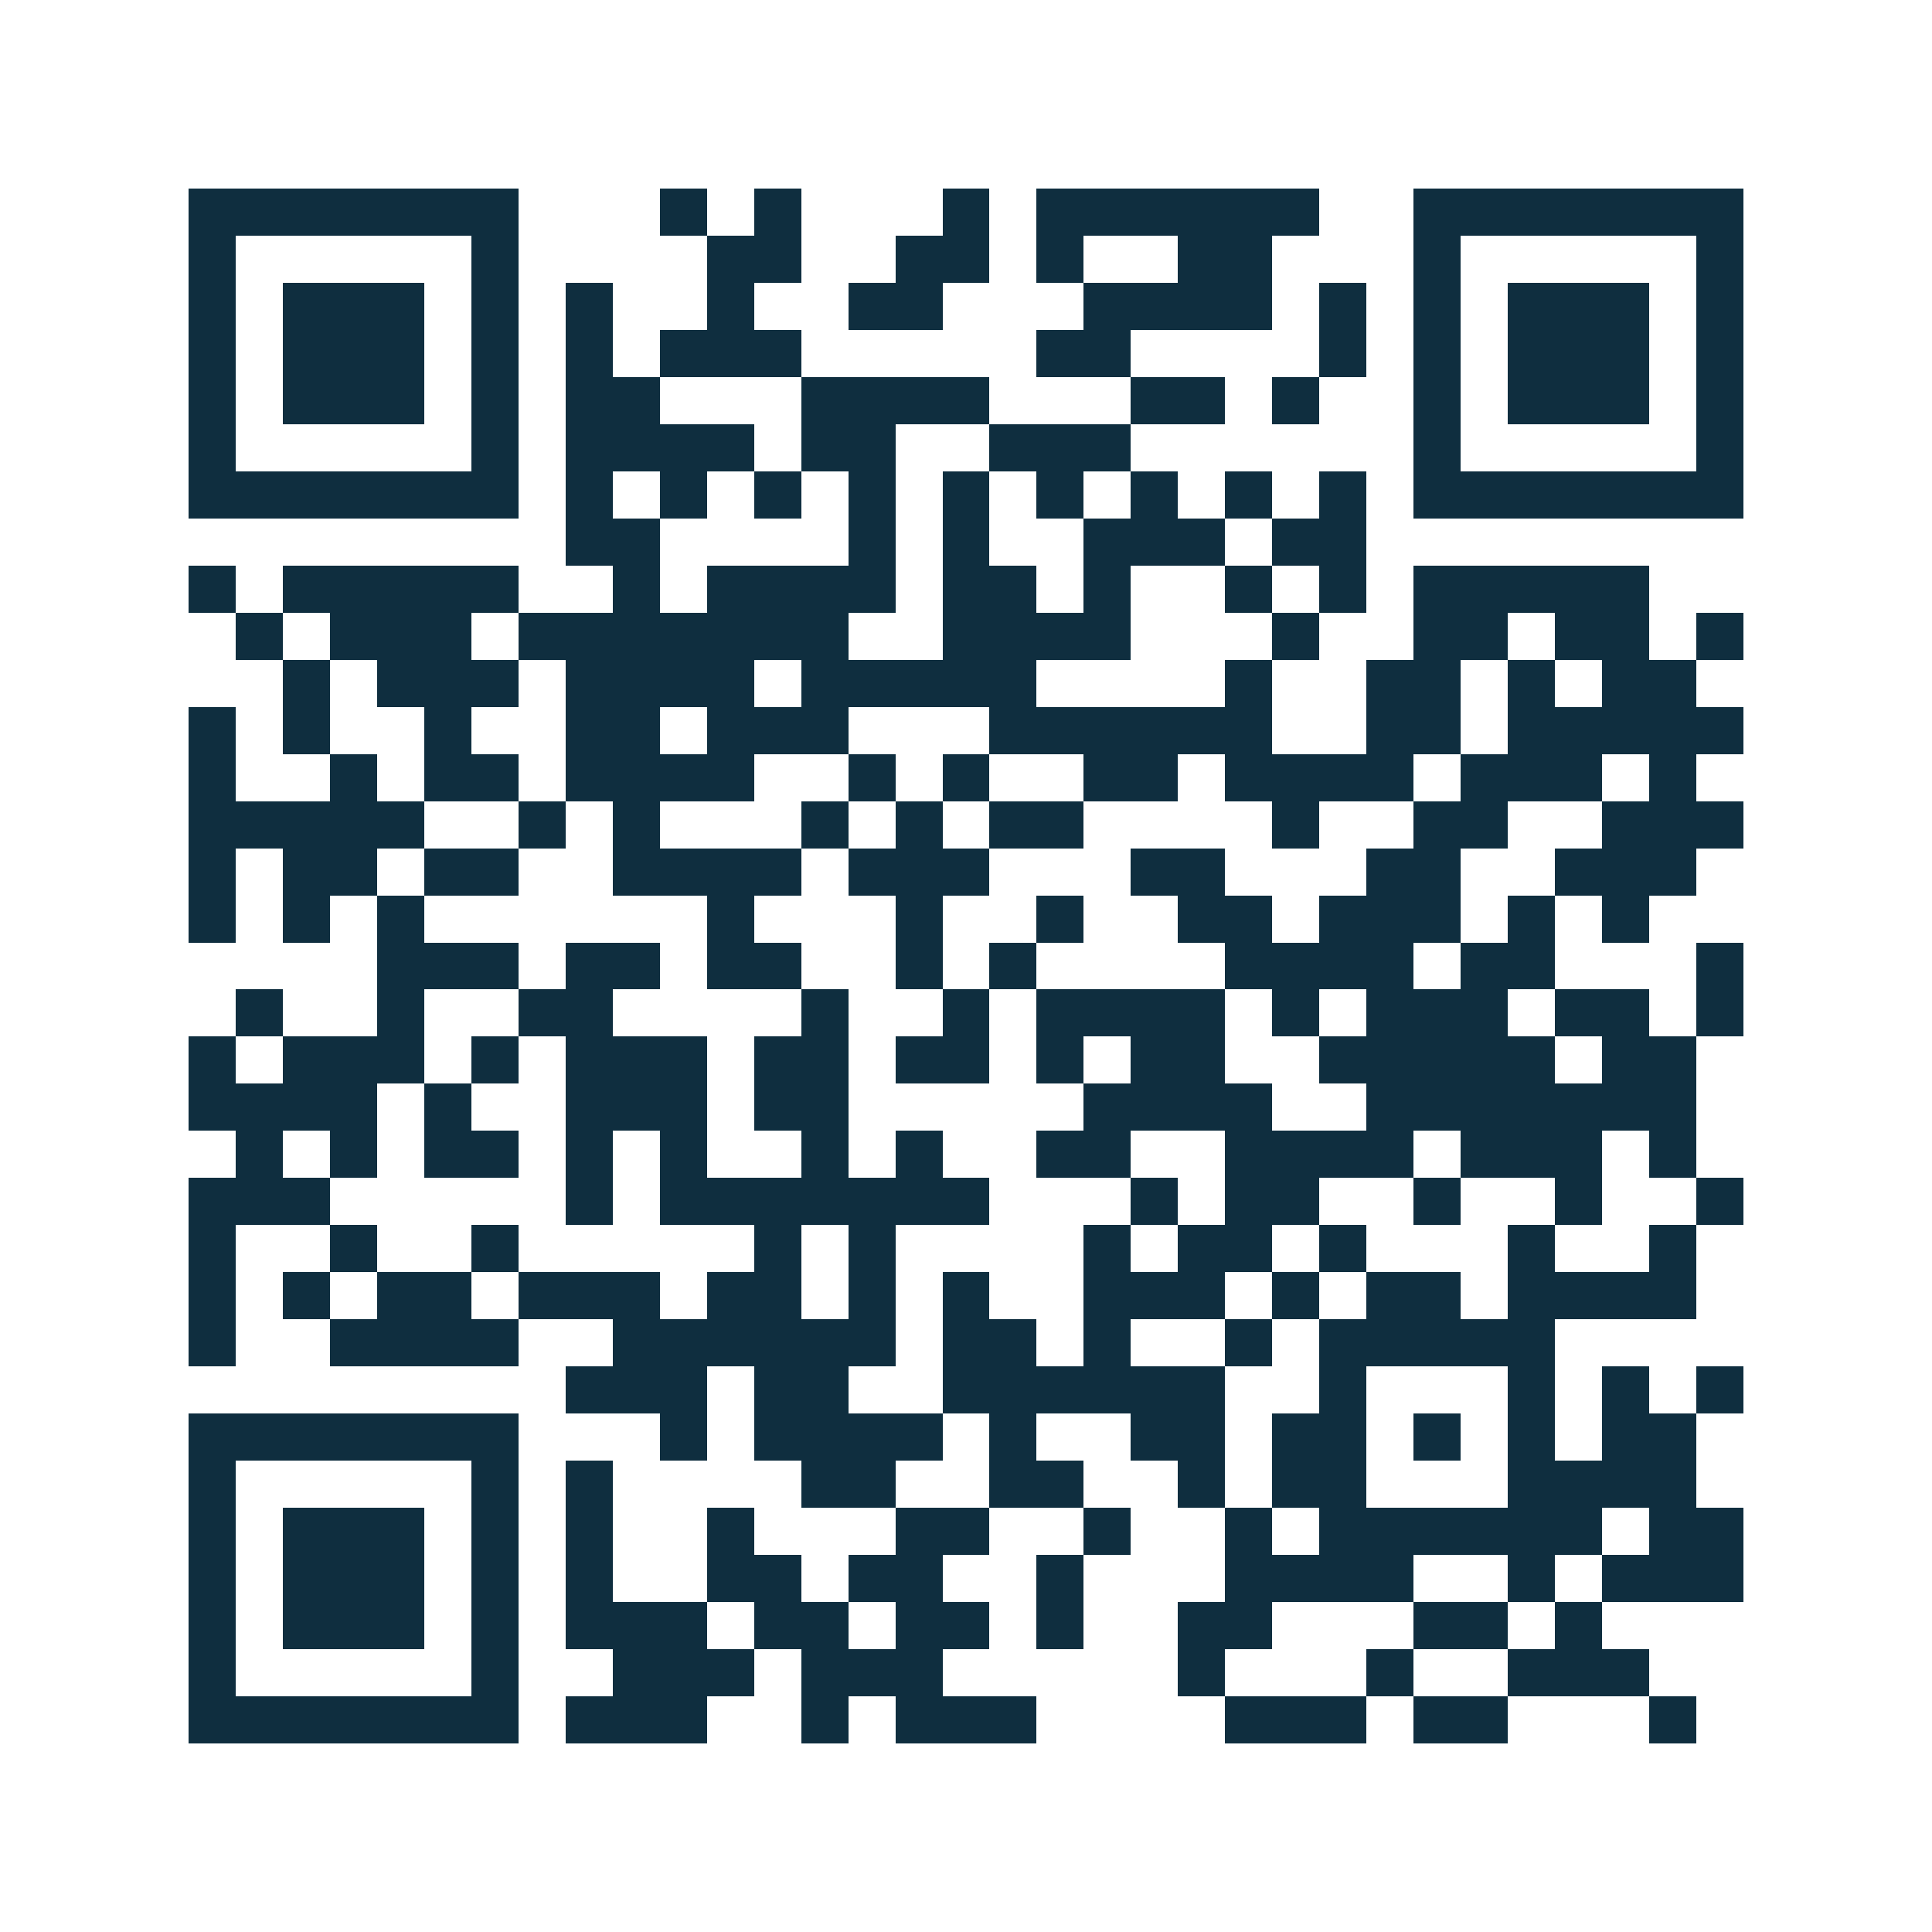
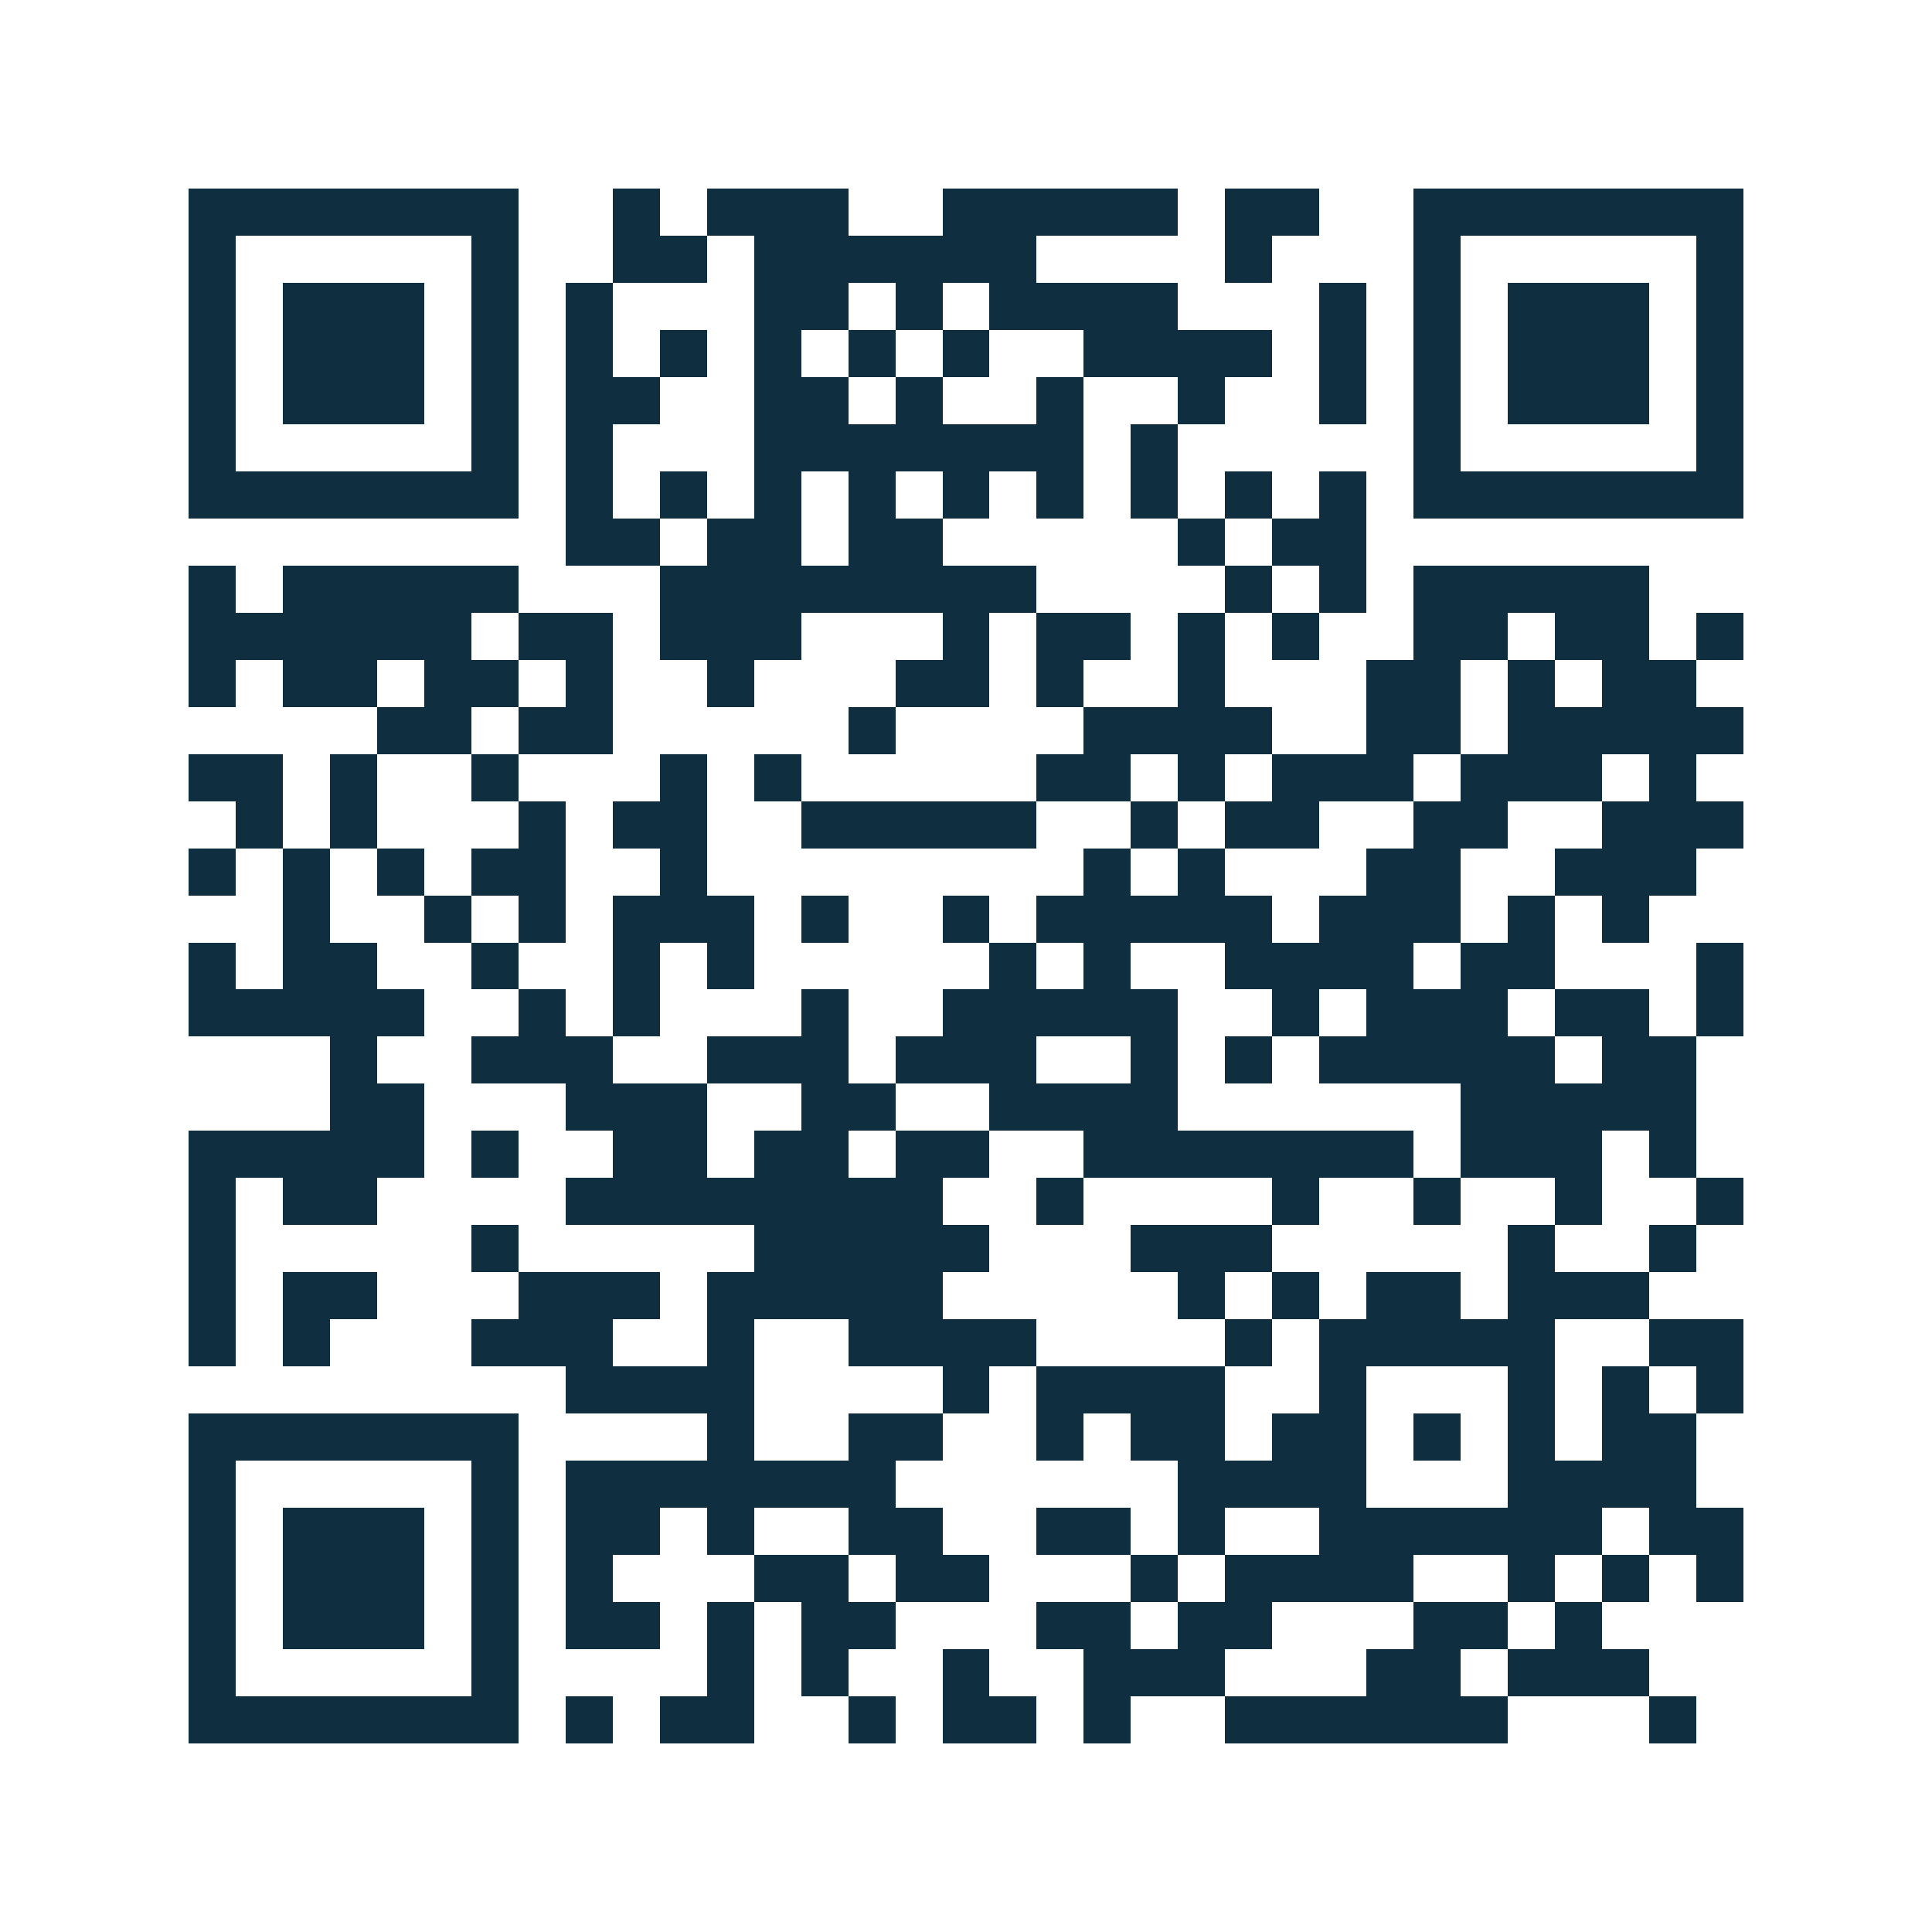
<svg xmlns="http://www.w3.org/2000/svg" viewBox="0 0 41 41" shape-rendering="crispEdges">
  <path fill="#ffffff" d="M0 0h41v41H0z" />
-   <path stroke="#0f2e3f" d="M4 4.5h7m3 0h1m1 0h1m3 0h1m1 0h6m2 0h7M4 5.5h1m5 0h1m4 0h2m2 0h2m1 0h1m2 0h2m3 0h1m5 0h1M4 6.5h1m1 0h3m1 0h1m1 0h1m2 0h1m2 0h2m3 0h4m1 0h1m1 0h1m1 0h3m1 0h1M4 7.5h1m1 0h3m1 0h1m1 0h1m1 0h3m5 0h2m4 0h1m1 0h1m1 0h3m1 0h1M4 8.5h1m1 0h3m1 0h1m1 0h2m3 0h4m3 0h2m1 0h1m2 0h1m1 0h3m1 0h1M4 9.5h1m5 0h1m1 0h4m1 0h2m2 0h3m6 0h1m5 0h1M4 10.5h7m1 0h1m1 0h1m1 0h1m1 0h1m1 0h1m1 0h1m1 0h1m1 0h1m1 0h1m1 0h7M12 11.5h2m4 0h1m1 0h1m2 0h3m1 0h2M4 12.5h1m1 0h5m2 0h1m1 0h4m1 0h2m1 0h1m2 0h1m1 0h1m1 0h5M5 13.5h1m1 0h3m1 0h7m2 0h4m3 0h1m2 0h2m1 0h2m1 0h1M6 14.5h1m1 0h3m1 0h4m1 0h5m4 0h1m2 0h2m1 0h1m1 0h2M4 15.5h1m1 0h1m2 0h1m2 0h2m1 0h3m3 0h6m2 0h2m1 0h5M4 16.5h1m2 0h1m1 0h2m1 0h4m2 0h1m1 0h1m2 0h2m1 0h4m1 0h3m1 0h1M4 17.5h5m2 0h1m1 0h1m3 0h1m1 0h1m1 0h2m4 0h1m2 0h2m2 0h3M4 18.5h1m1 0h2m1 0h2m2 0h4m1 0h3m3 0h2m3 0h2m2 0h3M4 19.5h1m1 0h1m1 0h1m6 0h1m3 0h1m2 0h1m2 0h2m1 0h3m1 0h1m1 0h1M8 20.5h3m1 0h2m1 0h2m2 0h1m1 0h1m4 0h4m1 0h2m3 0h1M5 21.5h1m2 0h1m2 0h2m4 0h1m2 0h1m1 0h4m1 0h1m1 0h3m1 0h2m1 0h1M4 22.5h1m1 0h3m1 0h1m1 0h3m1 0h2m1 0h2m1 0h1m1 0h2m2 0h5m1 0h2M4 23.5h4m1 0h1m2 0h3m1 0h2m5 0h4m2 0h7M5 24.5h1m1 0h1m1 0h2m1 0h1m1 0h1m2 0h1m1 0h1m2 0h2m2 0h4m1 0h3m1 0h1M4 25.5h3m5 0h1m1 0h7m3 0h1m1 0h2m2 0h1m2 0h1m2 0h1M4 26.5h1m2 0h1m2 0h1m5 0h1m1 0h1m4 0h1m1 0h2m1 0h1m3 0h1m2 0h1M4 27.5h1m1 0h1m1 0h2m1 0h3m1 0h2m1 0h1m1 0h1m2 0h3m1 0h1m1 0h2m1 0h4M4 28.5h1m2 0h4m2 0h6m1 0h2m1 0h1m2 0h1m1 0h5M12 29.5h3m1 0h2m2 0h6m2 0h1m3 0h1m1 0h1m1 0h1M4 30.5h7m3 0h1m1 0h4m1 0h1m2 0h2m1 0h2m1 0h1m1 0h1m1 0h2M4 31.5h1m5 0h1m1 0h1m4 0h2m2 0h2m2 0h1m1 0h2m3 0h4M4 32.5h1m1 0h3m1 0h1m1 0h1m2 0h1m3 0h2m2 0h1m2 0h1m1 0h6m1 0h2M4 33.5h1m1 0h3m1 0h1m1 0h1m2 0h2m1 0h2m2 0h1m3 0h4m2 0h1m1 0h3M4 34.5h1m1 0h3m1 0h1m1 0h3m1 0h2m1 0h2m1 0h1m2 0h2m3 0h2m1 0h1M4 35.5h1m5 0h1m2 0h3m1 0h3m5 0h1m3 0h1m2 0h3M4 36.5h7m1 0h3m2 0h1m1 0h3m4 0h3m1 0h2m3 0h1" />
+   <path stroke="#0f2e3f" d="M4 4.5h7m2 0h1m1 0h3m2 0h5m1 0h2m2 0h7M4 5.5h1m5 0h1m2 0h2m1 0h6m4 0h1m3 0h1m5 0h1M4 6.5h1m1 0h3m1 0h1m1 0h1m3 0h2m1 0h1m1 0h4m3 0h1m1 0h1m1 0h3m1 0h1M4 7.5h1m1 0h3m1 0h1m1 0h1m1 0h1m1 0h1m1 0h1m1 0h1m2 0h4m1 0h1m1 0h1m1 0h3m1 0h1M4 8.5h1m1 0h3m1 0h1m1 0h2m2 0h2m1 0h1m2 0h1m2 0h1m2 0h1m1 0h1m1 0h3m1 0h1M4 9.5h1m5 0h1m1 0h1m3 0h7m1 0h1m5 0h1m5 0h1M4 10.5h7m1 0h1m1 0h1m1 0h1m1 0h1m1 0h1m1 0h1m1 0h1m1 0h1m1 0h1m1 0h7M12 11.5h2m1 0h2m1 0h2m5 0h1m1 0h2M4 12.5h1m1 0h5m3 0h8m4 0h1m1 0h1m1 0h5M4 13.5h6m1 0h2m1 0h3m3 0h1m1 0h2m1 0h1m1 0h1m2 0h2m1 0h2m1 0h1M4 14.5h1m1 0h2m1 0h2m1 0h1m2 0h1m3 0h2m1 0h1m2 0h1m3 0h2m1 0h1m1 0h2M8 15.5h2m1 0h2m5 0h1m4 0h4m2 0h2m1 0h5M4 16.5h2m1 0h1m2 0h1m3 0h1m1 0h1m5 0h2m1 0h1m1 0h3m1 0h3m1 0h1M5 17.5h1m1 0h1m3 0h1m1 0h2m2 0h5m2 0h1m1 0h2m2 0h2m2 0h3M4 18.5h1m1 0h1m1 0h1m1 0h2m2 0h1m8 0h1m1 0h1m3 0h2m2 0h3M6 19.5h1m2 0h1m1 0h1m1 0h3m1 0h1m2 0h1m1 0h5m1 0h3m1 0h1m1 0h1M4 20.5h1m1 0h2m2 0h1m2 0h1m1 0h1m5 0h1m1 0h1m2 0h4m1 0h2m3 0h1M4 21.5h5m2 0h1m1 0h1m3 0h1m2 0h5m2 0h1m1 0h3m1 0h2m1 0h1M7 22.5h1m2 0h3m2 0h3m1 0h3m2 0h1m1 0h1m1 0h5m1 0h2M7 23.5h2m3 0h3m2 0h2m2 0h4m6 0h5M4 24.5h5m1 0h1m2 0h2m1 0h2m1 0h2m2 0h7m1 0h3m1 0h1M4 25.5h1m1 0h2m4 0h8m2 0h1m4 0h1m2 0h1m2 0h1m2 0h1M4 26.5h1m5 0h1m5 0h5m3 0h3m5 0h1m2 0h1M4 27.5h1m1 0h2m3 0h3m1 0h5m5 0h1m1 0h1m1 0h2m1 0h3M4 28.5h1m1 0h1m3 0h3m2 0h1m2 0h4m4 0h1m1 0h5m2 0h2M12 29.5h4m4 0h1m1 0h4m2 0h1m3 0h1m1 0h1m1 0h1M4 30.5h7m4 0h1m2 0h2m2 0h1m1 0h2m1 0h2m1 0h1m1 0h1m1 0h2M4 31.5h1m5 0h1m1 0h7m6 0h4m3 0h4M4 32.5h1m1 0h3m1 0h1m1 0h2m1 0h1m2 0h2m2 0h2m1 0h1m2 0h6m1 0h2M4 33.5h1m1 0h3m1 0h1m1 0h1m3 0h2m1 0h2m3 0h1m1 0h4m2 0h1m1 0h1m1 0h1M4 34.5h1m1 0h3m1 0h1m1 0h2m1 0h1m1 0h2m3 0h2m1 0h2m3 0h2m1 0h1M4 35.5h1m5 0h1m4 0h1m1 0h1m2 0h1m2 0h3m3 0h2m1 0h3M4 36.5h7m1 0h1m1 0h2m2 0h1m1 0h2m1 0h1m2 0h6m3 0h1" />
</svg>
